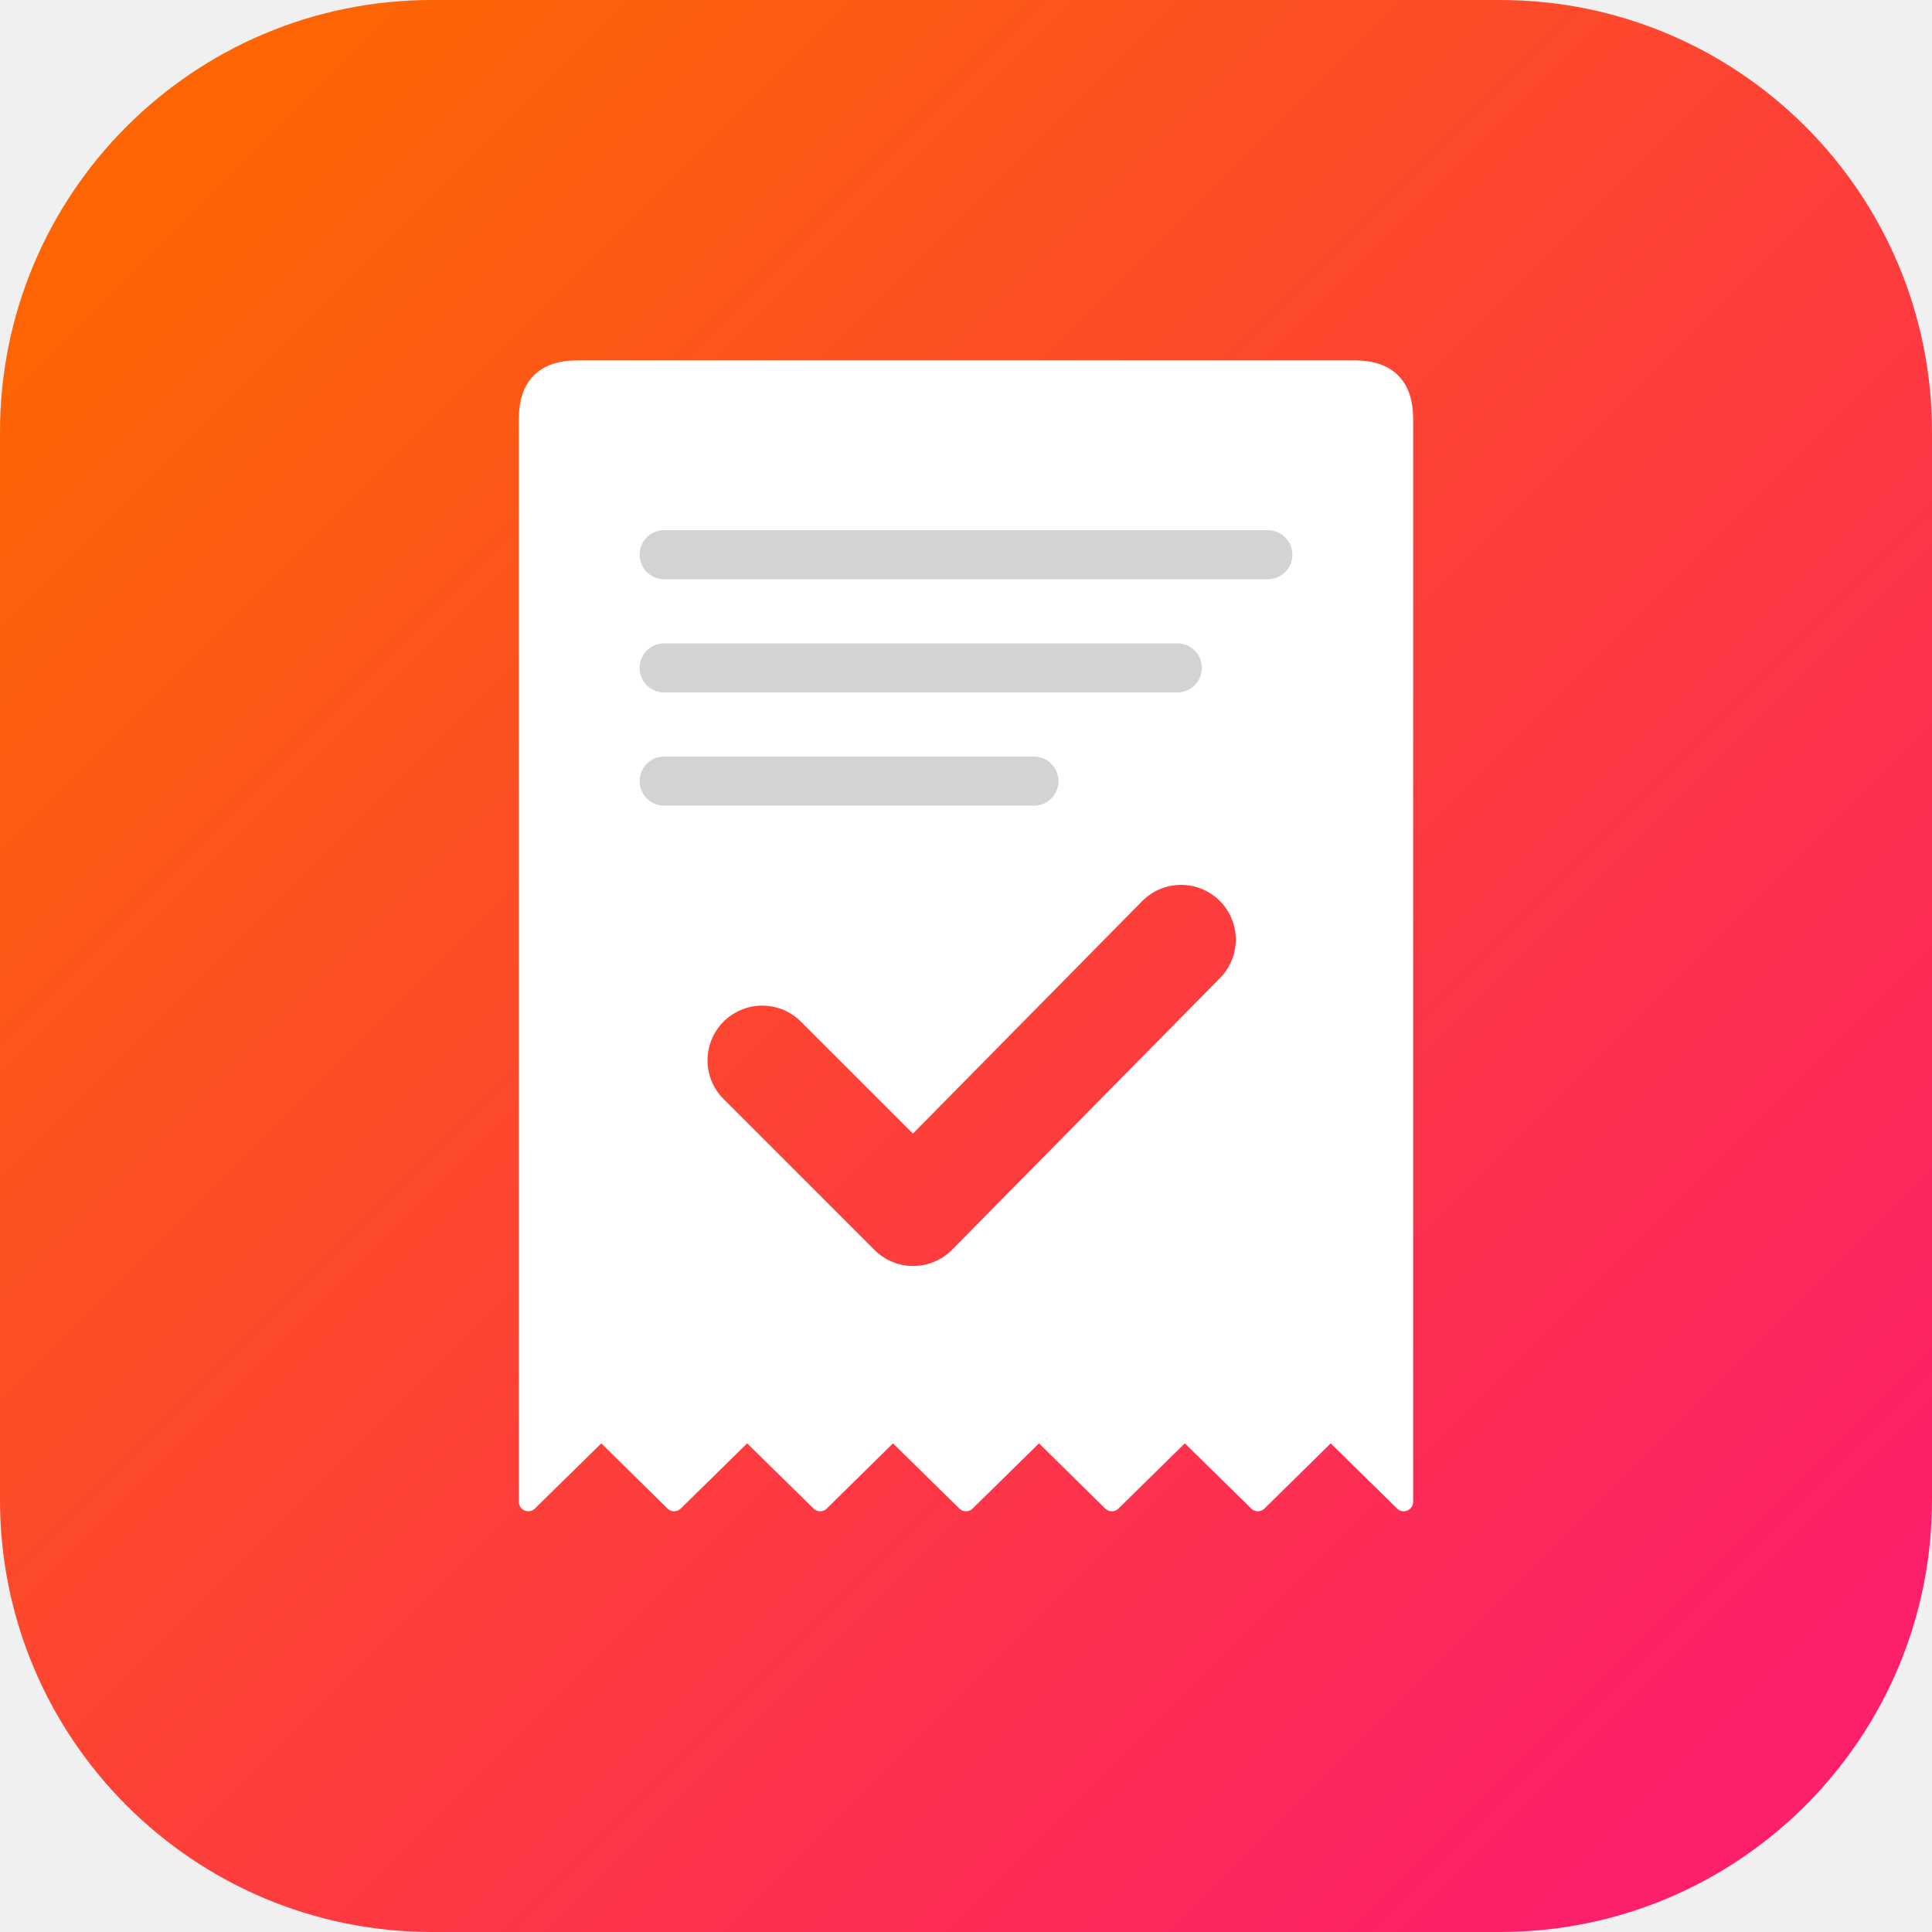
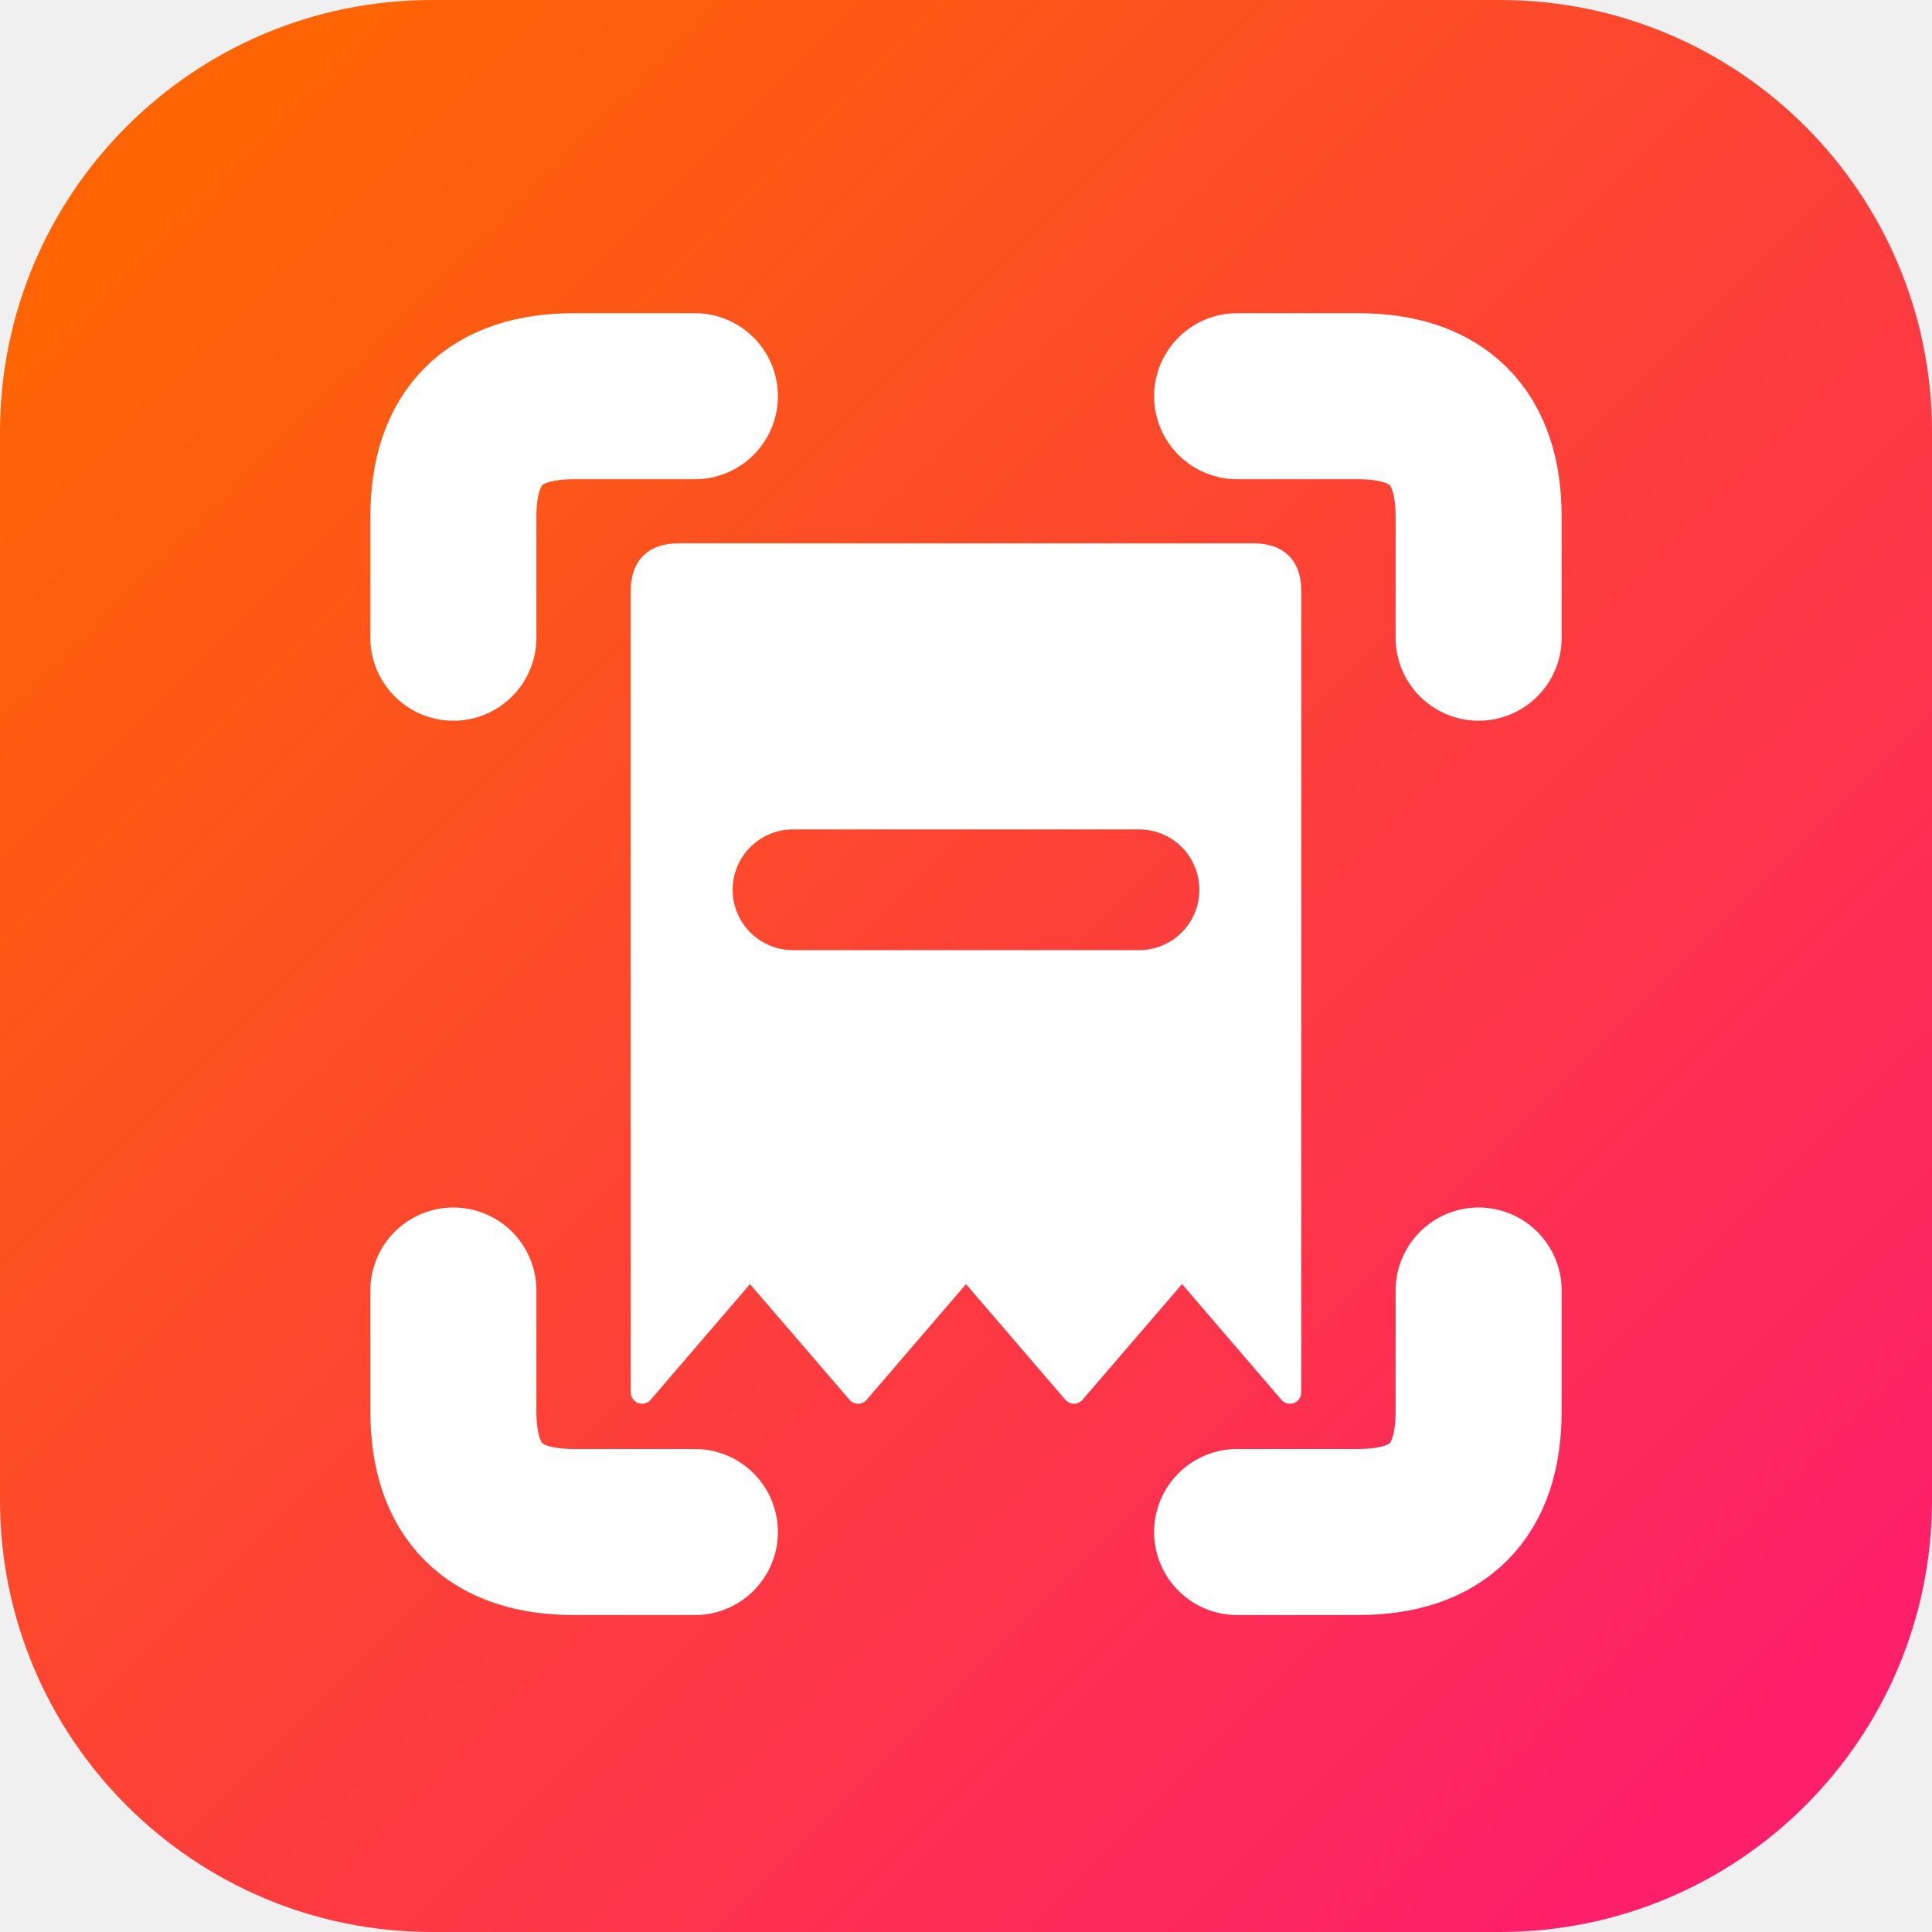
<svg xmlns="http://www.w3.org/2000/svg" viewBox="0 0 1024 1024">
  <defs>
    <linearGradient id="ei-sunset" x1="0" y1="0" x2="1024" y2="1024" gradientUnits="userSpaceOnUse">
      <stop offset=".1" stop-color="#FD6404" />
      <stop offset=".9" stop-color="#FD1F69" />
    </linearGradient>
  </defs>
  <rect width="1024" height="1024" rx="229" fill="url(#ei-sunset)" />
-   <path d="M280 222 Q280 196 306 196 H718 Q744 196 744 222 V796 L705.3 758 L666.7 796 L628.0 758 L589.3 796 L550.7 758 L512.0 796 L473.3 758 L434.7 796 L396.0 758 L357.3 796 L318.7 758 L280.0 796 Z" fill="#fff" stroke="#fff" stroke-width="10" stroke-linejoin="round" />
-   <path d="M352 294H672M352 354H624M352 414H548" stroke="#D3D3D3" stroke-width="26" stroke-linecap="round" />
-   <path d="M404 562L484 642L626 498" fill="none" stroke="url(#ei-sunset)" stroke-width="58" stroke-linecap="round" stroke-linejoin="round" />
+   <path d="M340.3 313.2 Q340.3 294.0 359.6 294.0 H664.4 Q683.7 294.0 683.7 313.2 V738.0 L626.5 671.4 L569.2 738.0 L512.0 671.4 L454.8 738.0 L397.5 671.4 L340.3 738.0 Z" fill="#fff" stroke="#fff" stroke-width="12" stroke-linejoin="round" />
+   <path d="M420.3 471.6H603.7" stroke="url(#ei-sunset)" stroke-width="64" stroke-linecap="round" />
+   <path d="M240.3 338.0V274.0Q240.3 210.0 304.3 210.0H368.3 M783.7 338.0V274.0Q783.7 210.0 719.7 210.0H655.7 M783.7 684.0V748.0Q783.7 812.0 719.7 812.0H655.7 M240.3 684.0V748.0Q240.3 812.0 304.3 812.0H368.3" fill="none" stroke="#fff" stroke-width="88" stroke-linecap="round" stroke-linejoin="round" />
</svg>
